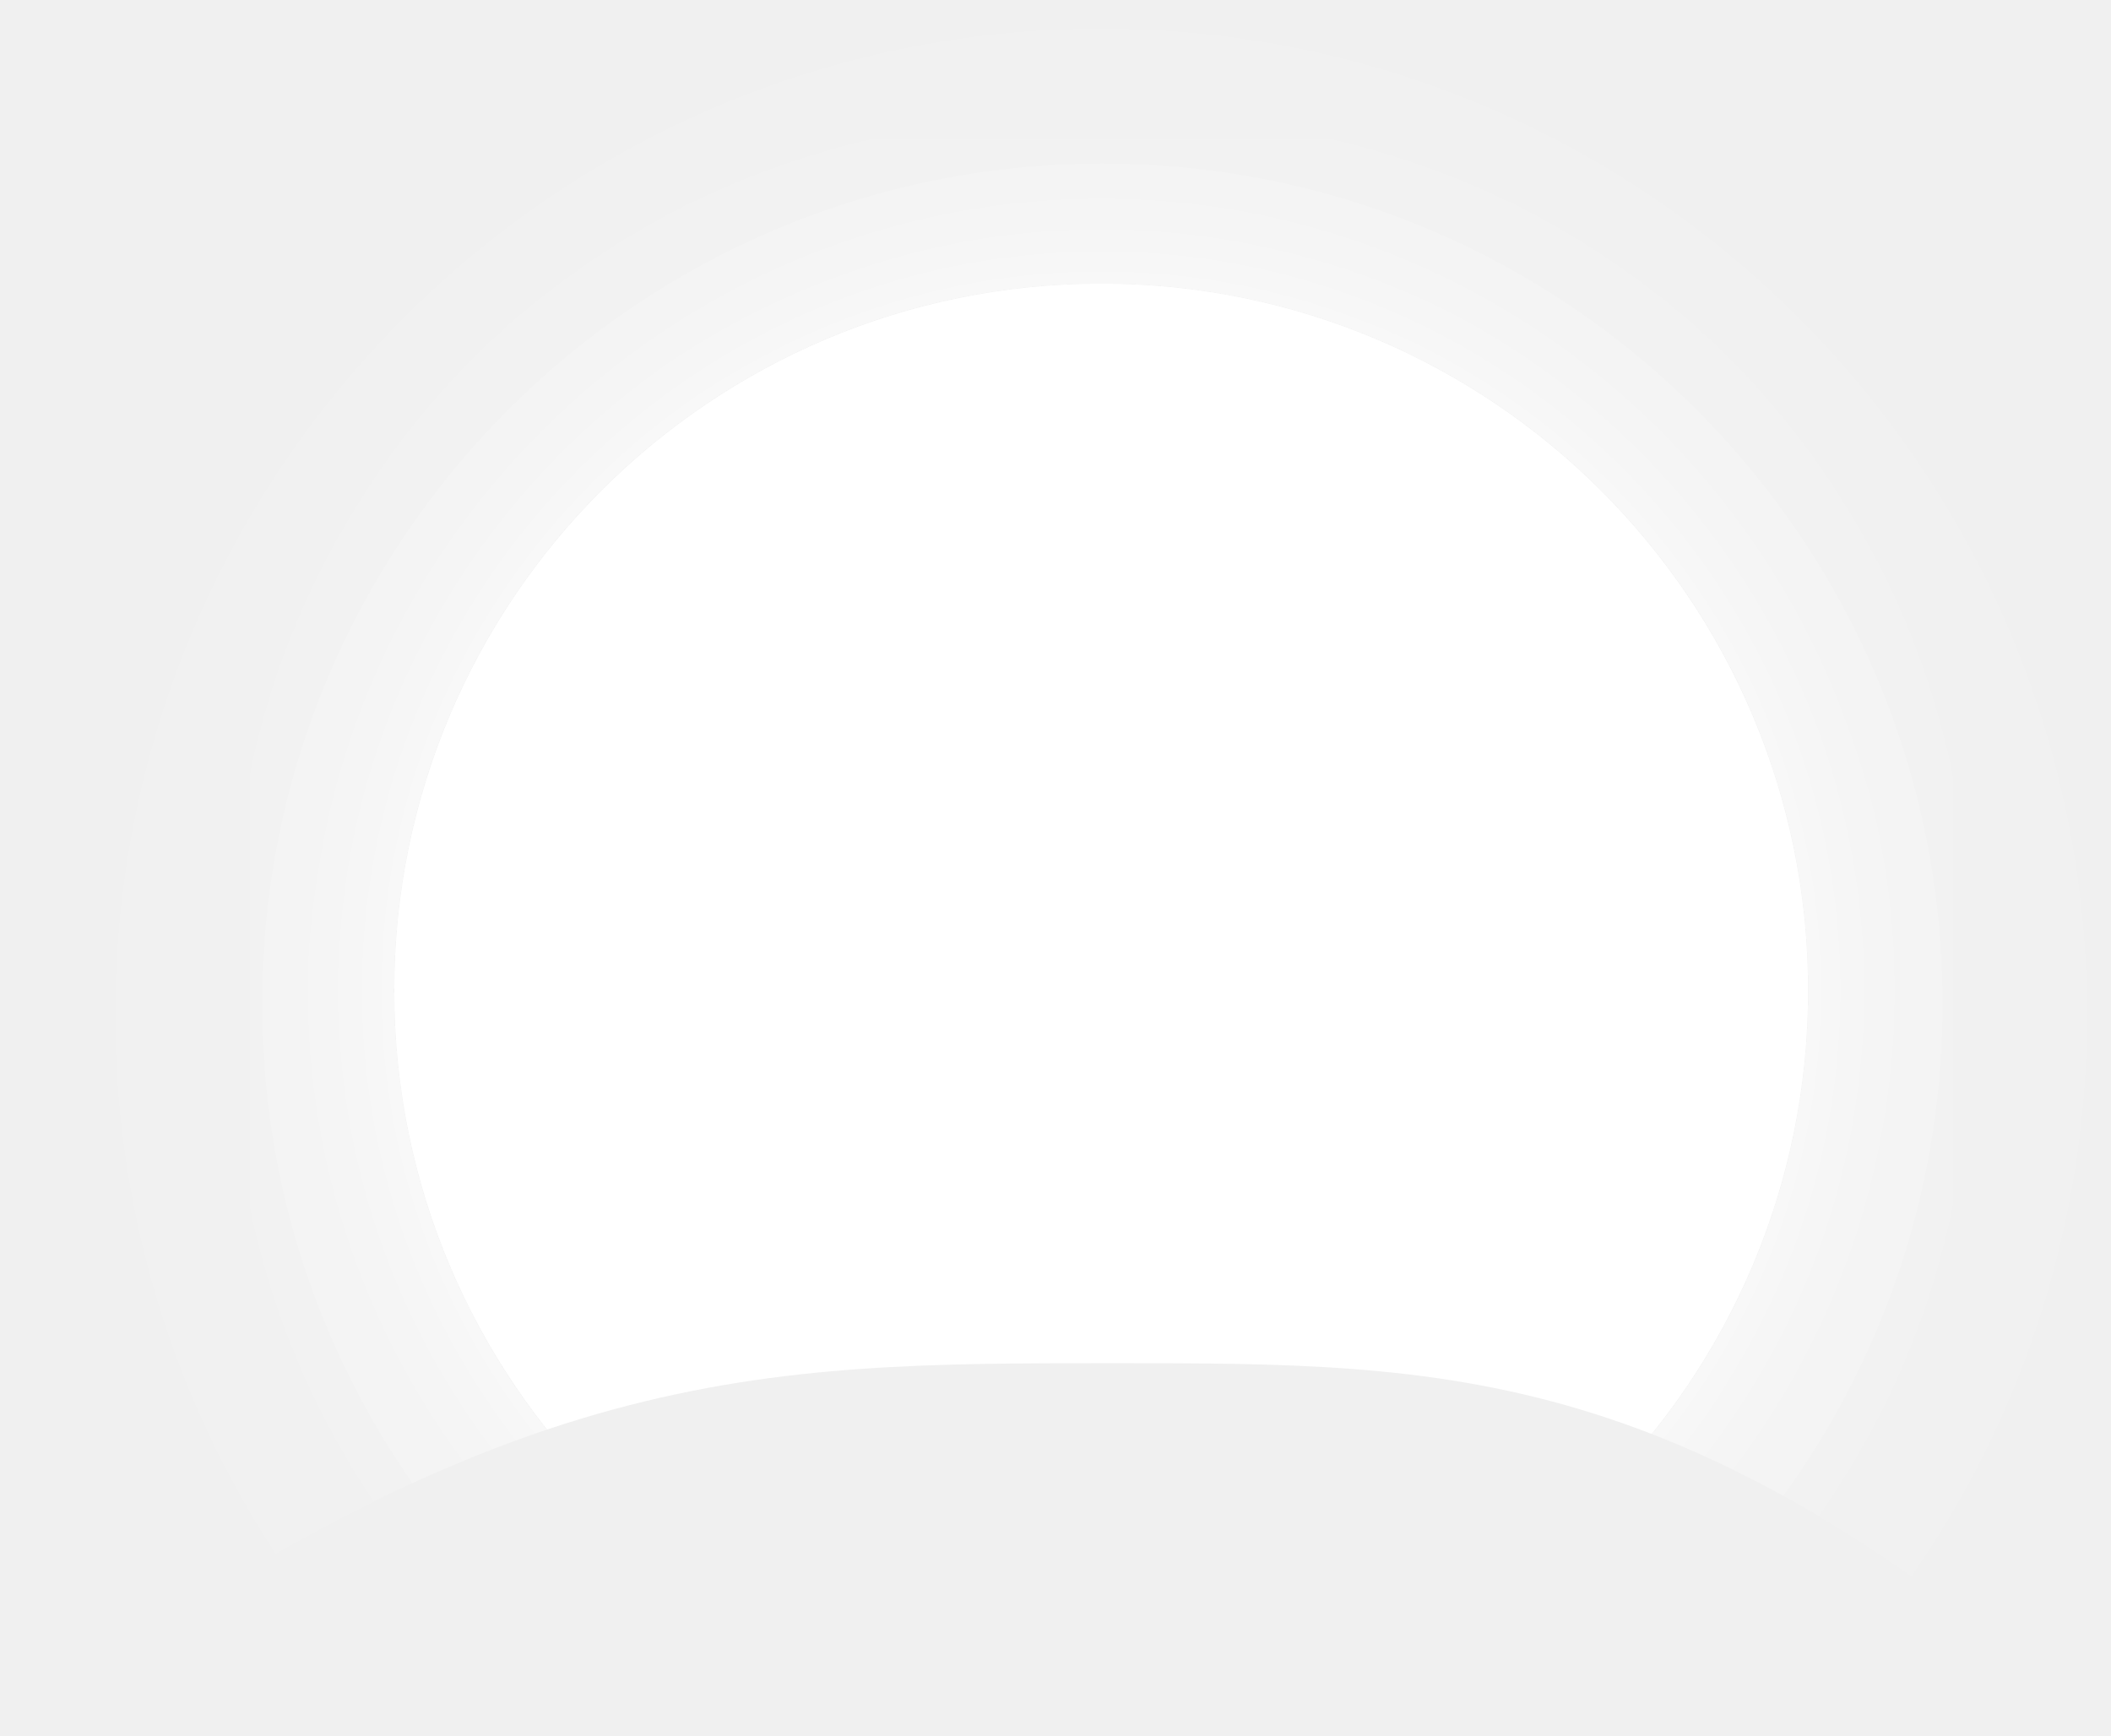
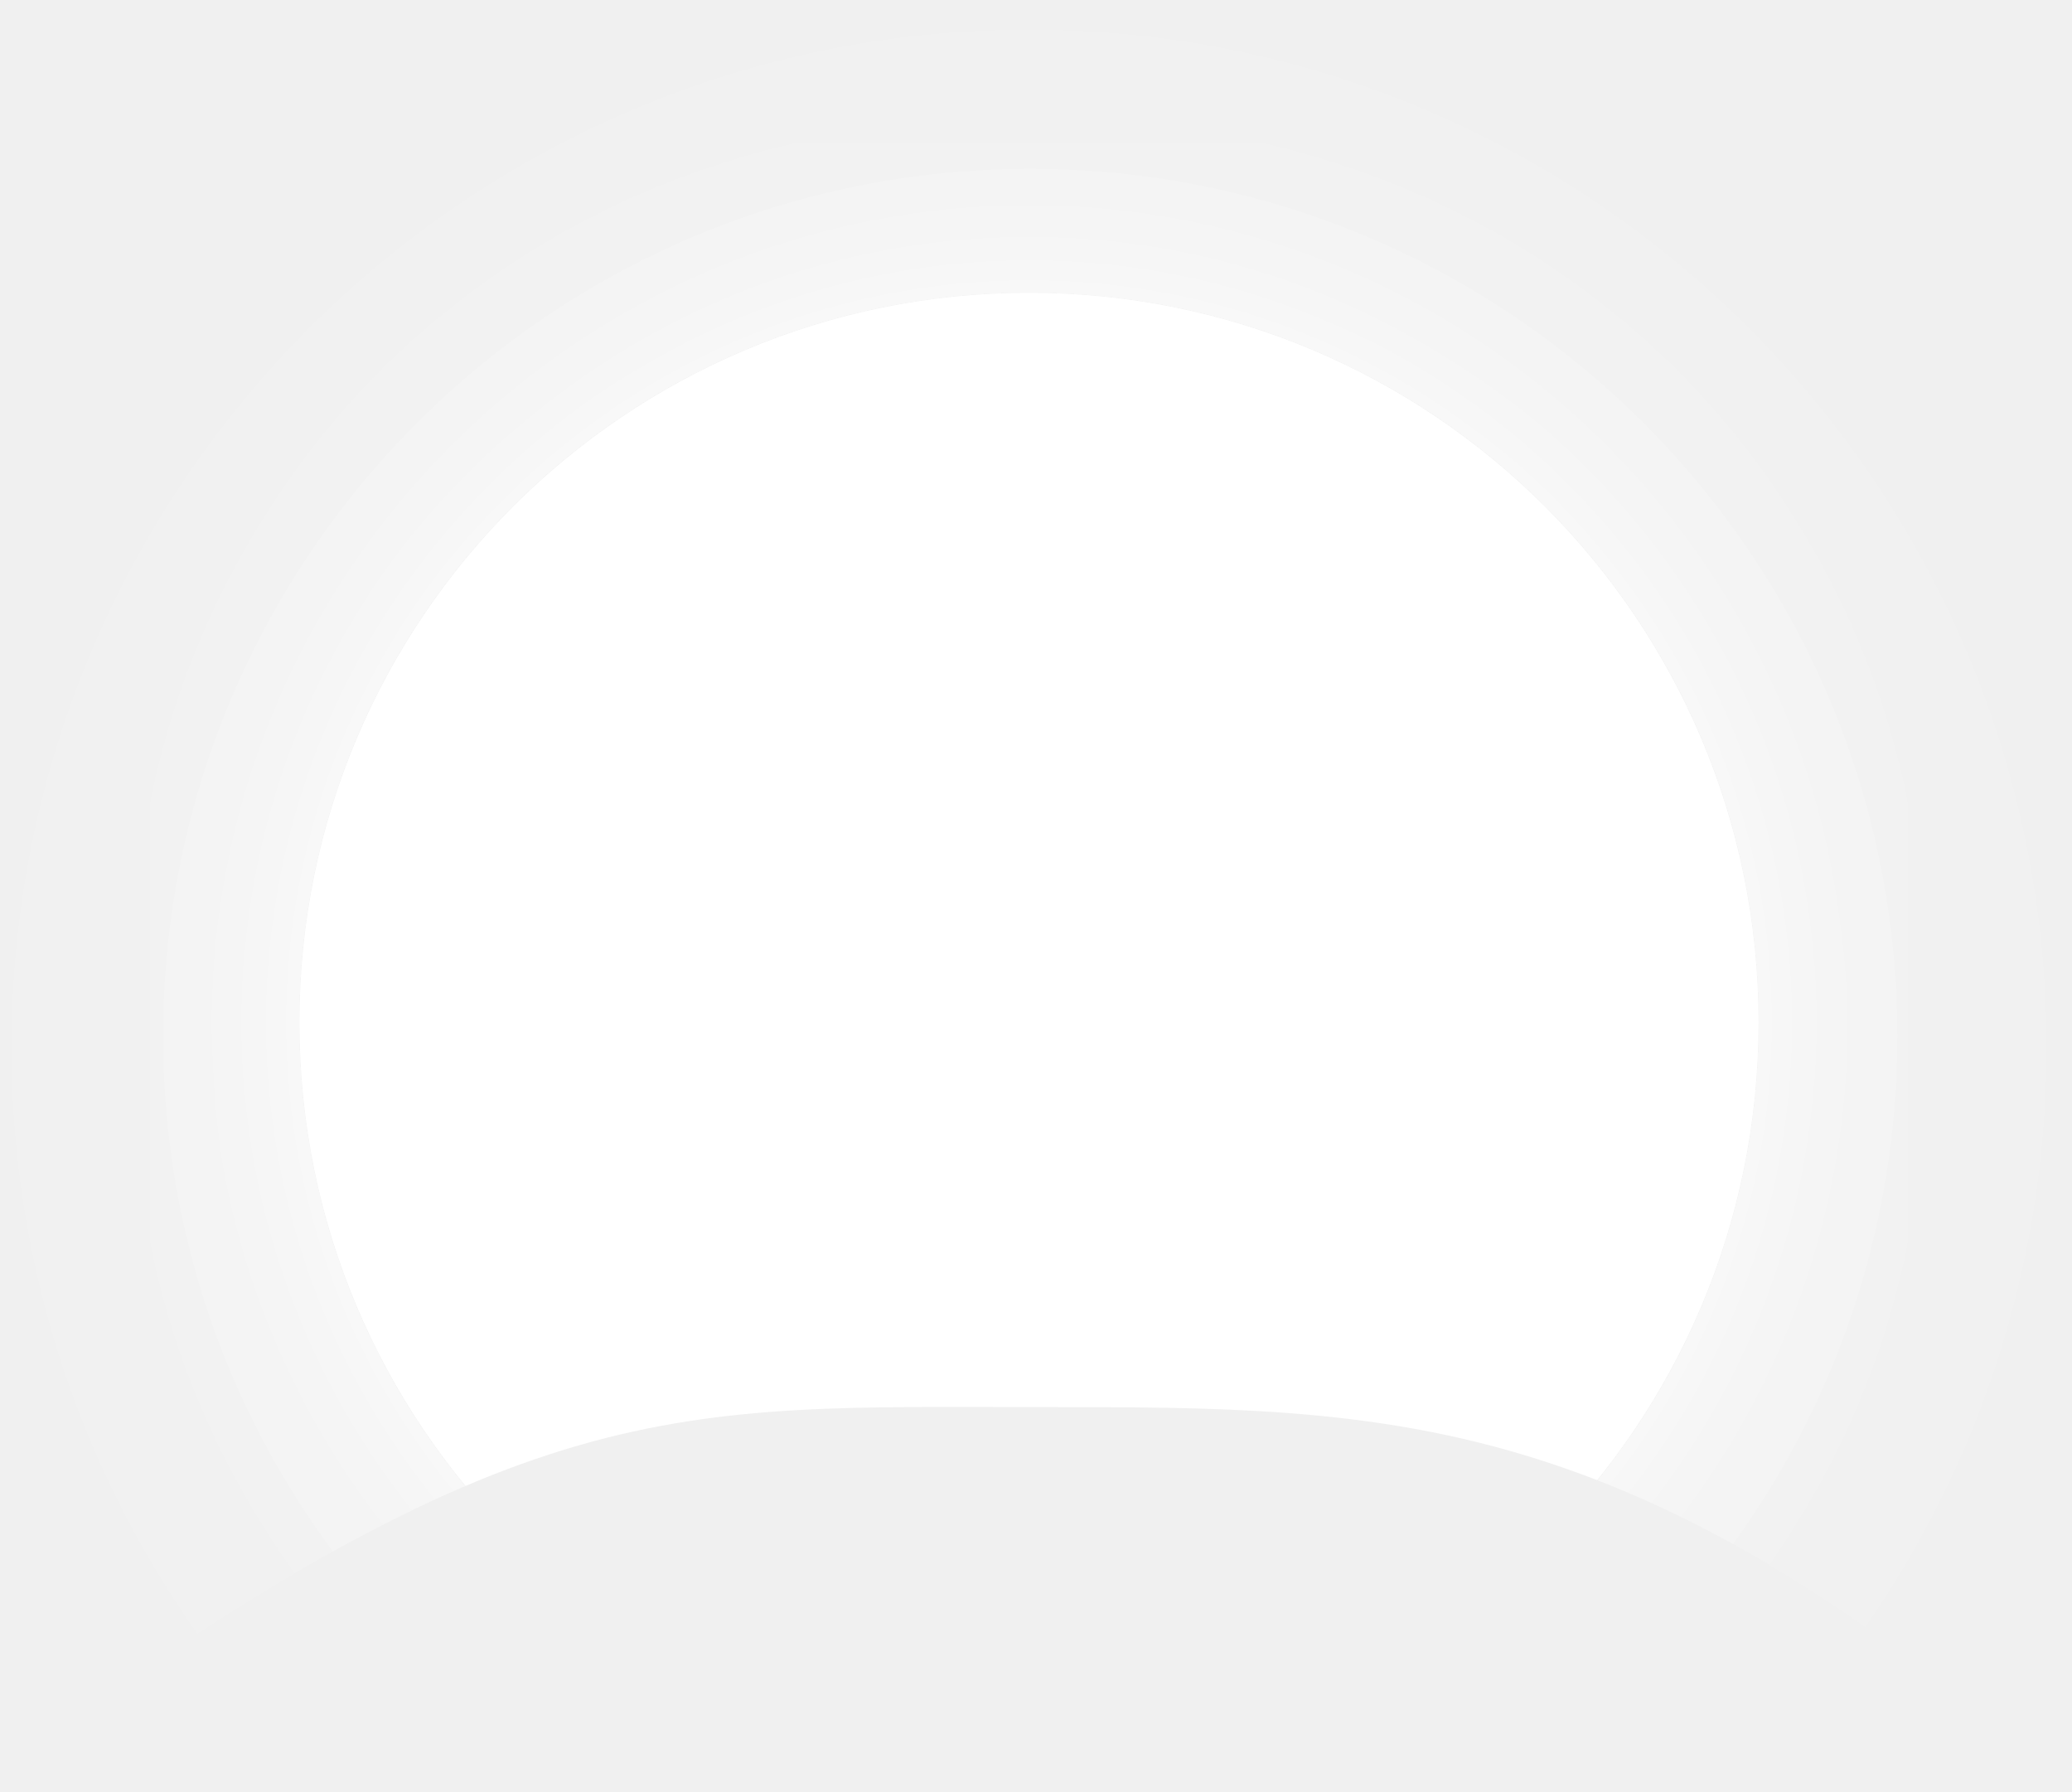
- <svg xmlns="http://www.w3.org/2000/svg" width="878" height="722" viewBox="0 0 878 722" fill="none">
-   <mask id="mask0_27_189" style="mask-type:alpha" maskUnits="userSpaceOnUse" x="0" y="0" width="878" height="722">
-     <path d="M463 567C314.5 567 211 567 0.819 721L0.819 0.5H872L877.5 721C702.5 567 603.5 567 463 567Z" fill="#040D2B" />
+ <svg xmlns="http://www.w3.org/2000/svg" width="835" height="722" viewBox="0 0 835 722" fill="none">
+   <mask id="mask0_27_189" style="mask-type:alpha" maskUnits="userSpaceOnUse" x="0" y="0" width="835" height="722">
+     <path d="M419.681 567C271.181 567 210.181 559.5 0 713.5V0.5H828.681L834.181 721C659.181 567 560.181 567 419.681 567Z" fill="#040D2B" />
  </mask>
  <g mask="url(#mask0_27_189)">
-     <circle cx="458" cy="422" r="410" fill="white" fill-opacity="0.1" />
-     <circle cx="458.5" cy="417.5" r="349.5" fill="url(#paint0_radial_27_189)" fill-opacity="0.3" />
+     <circle cx="414.68" cy="422" r="410" fill="white" fill-opacity="0.1" />
+     <circle cx="415.18" cy="417.5" r="349.5" fill="url(#paint0_radial_27_189)" fill-opacity="0.3" />
    <g filter="url(#filter0_d_27_189)">
-       <circle cx="458" cy="412" r="294" fill="white" />
+       <circle cx="414.68" cy="412" r="294" fill="white" />
    </g>
  </g>
  <defs>
-     <filter id="filter0_d_27_189" x="104" y="58" width="708" height="708" filterUnits="userSpaceOnUse" color-interpolation-filters="sRGB">
+     <filter id="filter0_d_27_189" x="60.68" y="58" width="708" height="708" filterUnits="userSpaceOnUse" color-interpolation-filters="sRGB">
      <feFlood flood-opacity="0" result="BackgroundImageFix" />
      <feColorMatrix in="SourceAlpha" type="matrix" values="0 0 0 0 0 0 0 0 0 0 0 0 0 0 0 0 0 0 127 0" result="hardAlpha" />
      <feOffset />
      <feGaussianBlur stdDeviation="30" />
      <feComposite in2="hardAlpha" operator="out" />
      <feColorMatrix type="matrix" values="0 0 0 0 1 0 0 0 0 1 0 0 0 0 1 0 0 0 0.8 0" />
      <feBlend mode="normal" in2="BackgroundImageFix" result="effect1_dropShadow_27_189" />
      <feBlend mode="normal" in="SourceGraphic" in2="effect1_dropShadow_27_189" result="shape" />
    </filter>
-     <radialGradient id="paint0_radial_27_189" cx="0" cy="0" r="1" gradientUnits="userSpaceOnUse" gradientTransform="translate(458.5 417.5) rotate(90) scale(349.5)">
+     <radialGradient id="paint0_radial_27_189" cx="0" cy="0" r="1" gradientUnits="userSpaceOnUse" gradientTransform="translate(415.18 417.5) rotate(90) scale(349.5)">
      <stop stop-color="white" />
      <stop offset="1" stop-color="white" stop-opacity="0.49" />
    </radialGradient>
  </defs>
</svg>
